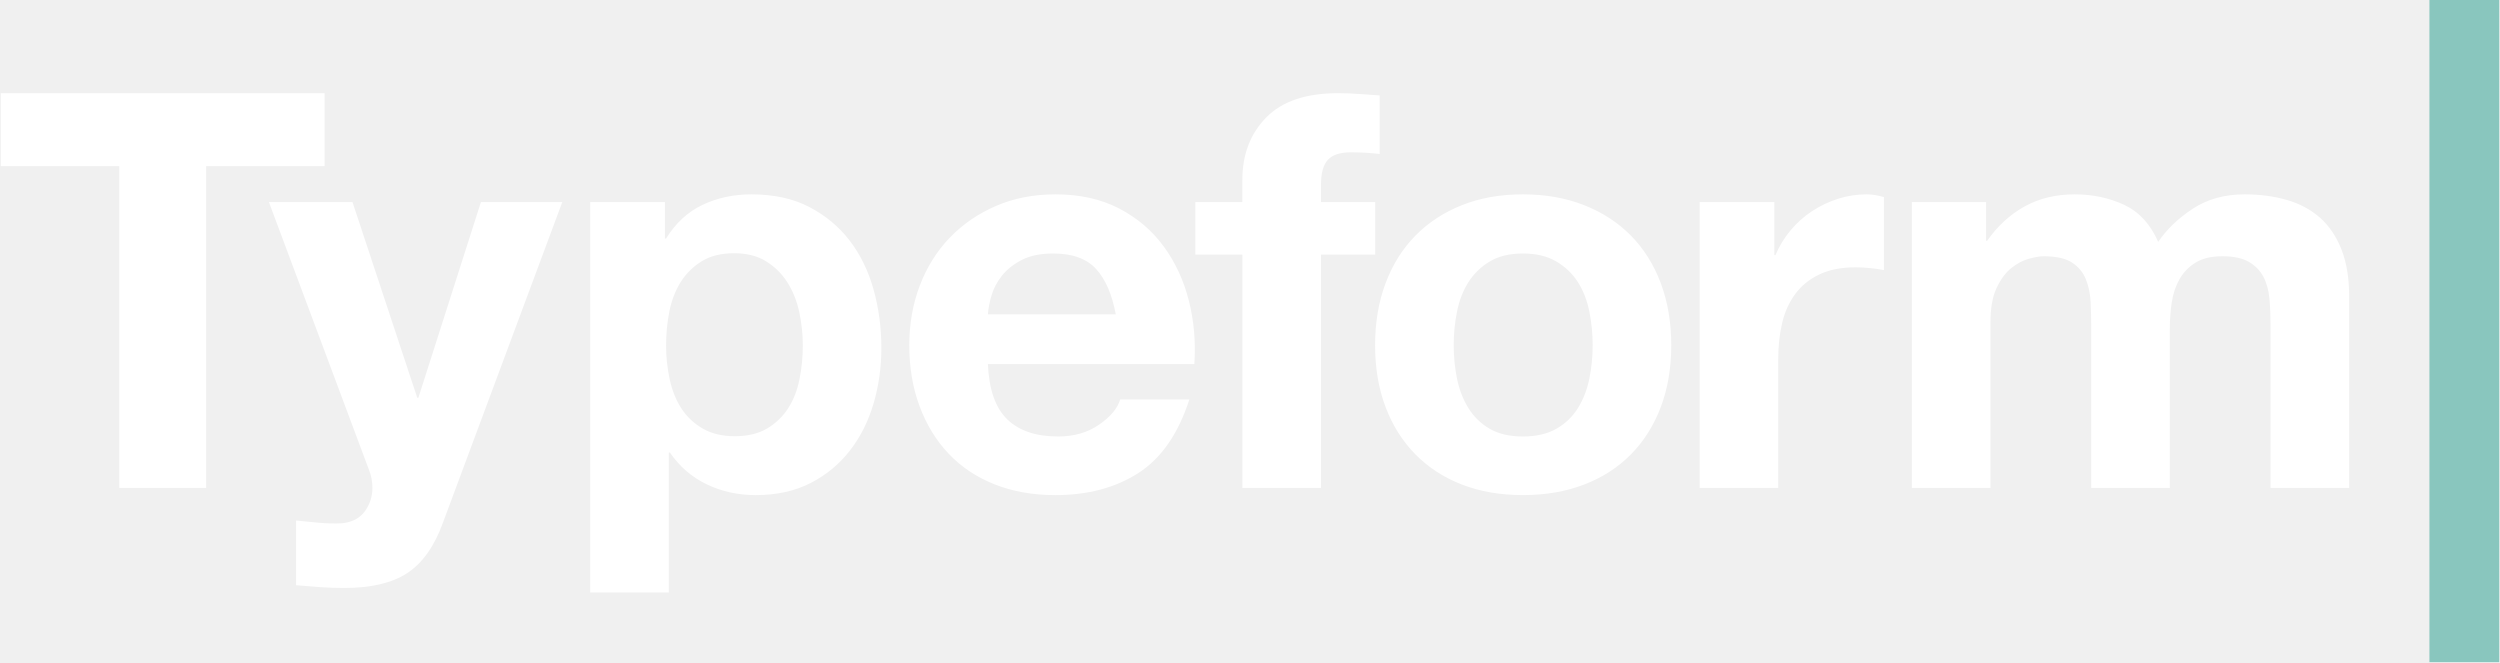
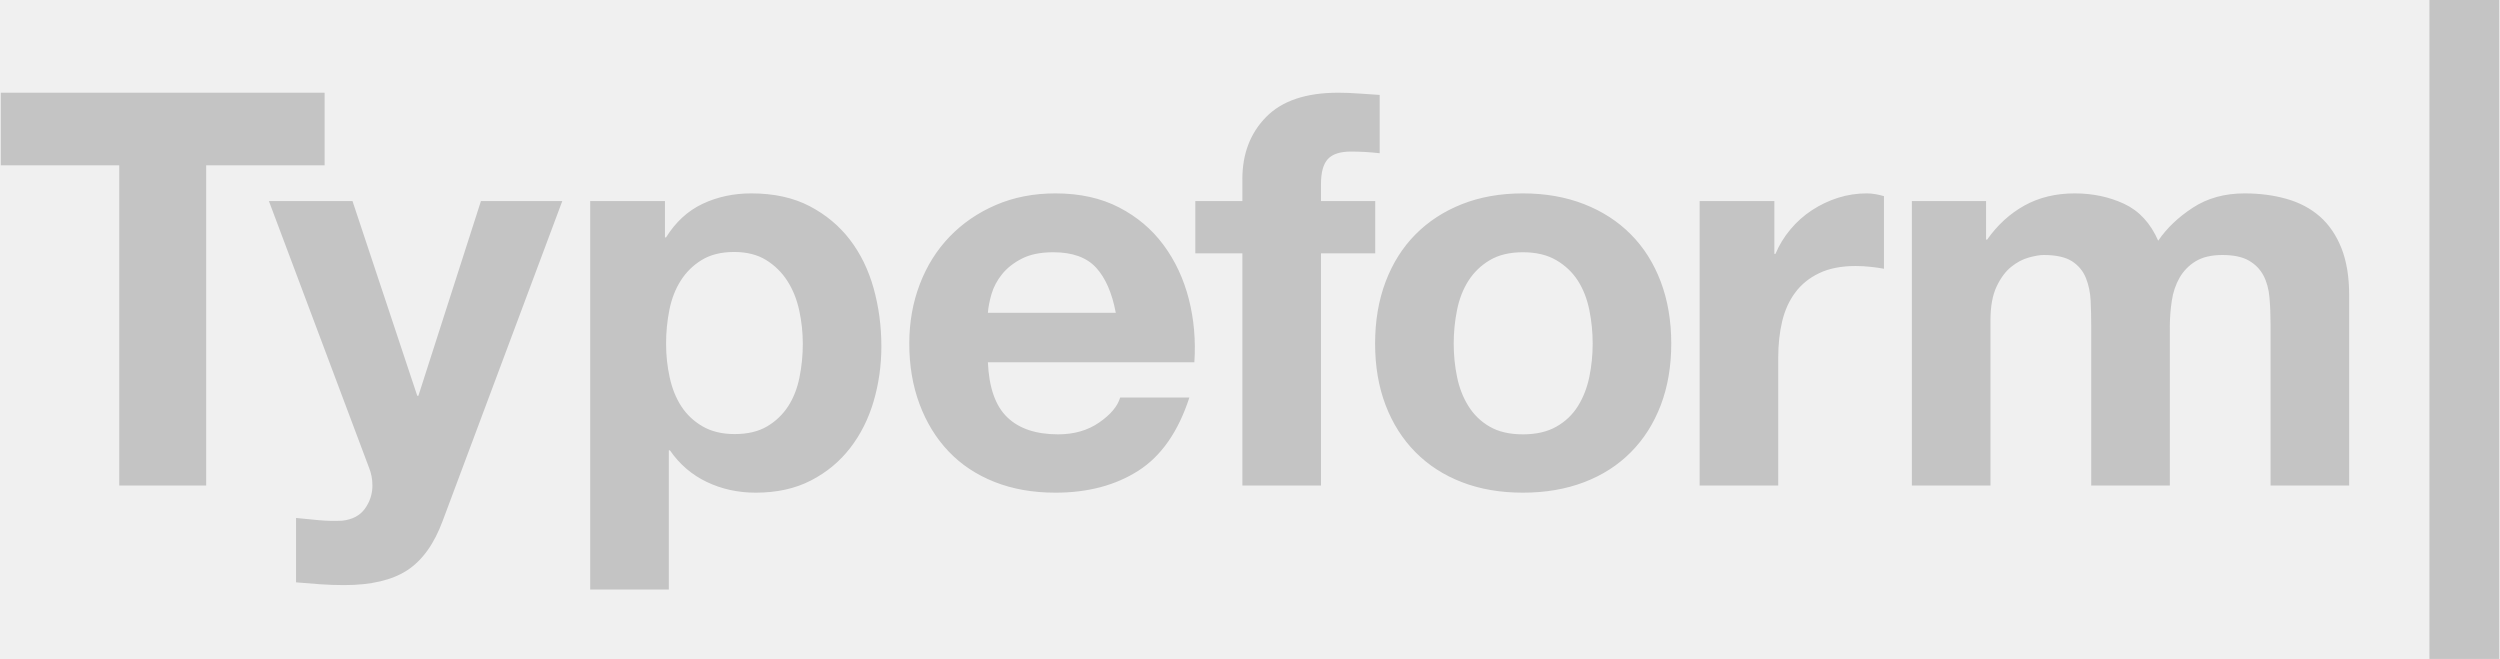
- <svg xmlns="http://www.w3.org/2000/svg" width="185" height="49" viewBox="0 0 185 49" fill="none">
+ <svg xmlns="http://www.w3.org/2000/svg" width="129" height="34" viewBox="0 0 129 34" fill="none">
  <g clip-path="url(#clip0_784:46)">
-     <path d="M0.058 12.295V6.895H24.02V12.295H15.254V36.105H8.824V12.295H0.058Z" fill="white" />
-     <path d="M30.14 42.406C29.02 43.142 27.463 43.51 25.47 43.51C24.869 43.51 24.275 43.49 23.689 43.449C23.101 43.407 22.507 43.36 21.907 43.306V38.519C22.453 38.573 23.012 38.628 23.586 38.682C24.16 38.736 24.733 38.75 25.307 38.723C26.07 38.642 26.638 38.341 27.007 37.823C27.369 37.324 27.562 36.722 27.559 36.105C27.559 35.642 27.477 35.205 27.314 34.796L19.899 14.954H26.085L30.877 29.436H30.959L35.588 14.954H41.609L32.761 38.723C32.133 40.441 31.259 41.669 30.14 42.406V42.406ZM49.205 14.954V17.654H49.287C49.997 16.509 50.898 15.677 51.99 15.159C53.082 14.641 54.284 14.382 55.595 14.382C57.26 14.382 58.694 14.695 59.896 15.322C61.098 15.95 62.094 16.782 62.886 17.818C63.678 18.855 64.265 20.062 64.648 21.439C65.03 22.816 65.221 24.255 65.221 25.755C65.221 27.174 65.03 28.537 64.648 29.846C64.265 31.155 63.685 32.315 62.907 33.323C62.128 34.333 61.159 35.138 59.999 35.737C58.838 36.336 57.479 36.638 55.923 36.638C54.612 36.638 53.404 36.371 52.297 35.84C51.191 35.308 50.283 34.524 49.574 33.487H49.492V43.84H43.675V14.954H49.205V14.954ZM56.765 31.708C57.394 31.339 57.927 30.827 58.322 30.214C58.717 29.601 58.998 28.885 59.161 28.067C59.326 27.248 59.408 26.417 59.408 25.571C59.408 24.732 59.319 23.895 59.141 23.075C58.963 22.257 58.67 21.527 58.26 20.886C57.86 20.255 57.32 19.723 56.683 19.332C56.042 18.937 55.256 18.739 54.328 18.739C53.372 18.739 52.573 18.937 51.932 19.332C51.301 19.716 50.769 20.242 50.375 20.866C49.979 21.494 49.7 22.216 49.535 23.034C49.37 23.869 49.288 24.719 49.29 25.571C49.29 26.417 49.378 27.248 49.556 28.067C49.733 28.885 50.02 29.601 50.416 30.214C50.812 30.828 51.338 31.326 51.993 31.708C52.649 32.09 53.44 32.28 54.369 32.28C55.325 32.28 56.123 32.09 56.765 31.708ZM74.537 31.032C75.41 31.878 76.667 32.3 78.305 32.3C79.48 32.3 80.49 32.008 81.337 31.421C82.183 30.834 82.702 30.214 82.893 29.559H88.013C87.194 32.096 85.937 33.911 84.245 35C82.552 36.091 80.504 36.638 78.101 36.638C76.435 36.638 74.933 36.371 73.595 35.84C72.257 35.308 71.123 34.551 70.196 33.569C69.267 32.588 68.55 31.414 68.045 30.051C67.539 28.687 67.287 27.187 67.287 25.551C67.287 23.969 67.546 22.497 68.065 21.133C68.584 19.769 69.321 18.59 70.277 17.594C71.233 16.599 72.373 15.814 73.698 15.242C75.021 14.668 76.489 14.382 78.101 14.382C79.903 14.382 81.473 14.73 82.811 15.425C84.149 16.121 85.248 17.056 86.108 18.227C86.969 19.4 87.59 20.737 87.972 22.237C88.354 23.738 88.491 25.306 88.382 26.942H73.103C73.185 28.823 73.663 30.187 74.537 31.032V31.032ZM81.112 19.905C80.415 19.141 79.357 18.759 77.938 18.759C77.009 18.759 76.238 18.916 75.623 19.229C75.009 19.544 74.517 19.932 74.149 20.395C73.78 20.859 73.521 21.351 73.371 21.868C73.221 22.386 73.132 22.85 73.104 23.259H82.567C82.292 21.786 81.807 20.669 81.112 19.905ZM88.454 18.841V14.954H91.935V13.318C91.935 11.436 92.522 9.895 93.697 8.695C94.871 7.495 96.646 6.895 99.022 6.895C99.54 6.895 100.06 6.916 100.579 6.956C101.097 6.997 101.603 7.032 102.095 7.059V11.395C101.388 11.312 100.677 11.271 99.965 11.272C99.173 11.272 98.606 11.457 98.265 11.825C97.923 12.193 97.753 12.814 97.753 13.686V14.954H101.767V18.841H97.753V36.105H91.936V18.841H88.454ZM102.536 20.948C103.054 19.571 103.792 18.398 104.748 17.429C105.703 16.462 106.85 15.711 108.188 15.18C109.526 14.647 111.028 14.382 112.694 14.382C114.359 14.382 115.869 14.647 117.221 15.18C118.573 15.711 119.728 16.462 120.682 17.429C121.64 18.398 122.377 19.571 122.895 20.948C123.412 22.325 123.673 23.859 123.673 25.55C123.673 27.241 123.412 28.768 122.895 30.132C122.377 31.497 121.639 32.662 120.682 33.63C119.728 34.598 118.573 35.341 117.221 35.859C115.869 36.377 114.359 36.637 112.694 36.637C111.028 36.637 109.526 36.377 108.188 35.859C106.85 35.341 105.703 34.598 104.748 33.63C103.791 32.662 103.054 31.496 102.536 30.132C102.016 28.768 101.757 27.241 101.757 25.55C101.757 23.859 102.016 22.325 102.536 20.948V20.948ZM107.82 28.025C107.983 28.83 108.263 29.553 108.66 30.193C109.049 30.828 109.591 31.356 110.237 31.728C110.892 32.11 111.711 32.3 112.694 32.3C113.678 32.3 114.503 32.11 115.172 31.728C115.84 31.347 116.374 30.835 116.77 30.193C117.166 29.553 117.447 28.829 117.611 28.025C117.774 27.221 117.857 26.396 117.857 25.55C117.857 24.705 117.774 23.872 117.611 23.054C117.447 22.236 117.166 21.514 116.77 20.886C116.374 20.26 115.84 19.748 115.172 19.352C114.503 18.957 113.678 18.759 112.694 18.759C111.711 18.759 110.892 18.957 110.237 19.352C109.597 19.732 109.057 20.258 108.66 20.886C108.263 21.514 107.983 22.236 107.82 23.054C107.655 23.876 107.573 24.712 107.574 25.55C107.574 26.396 107.656 27.221 107.82 28.025ZM131.302 14.954V18.881H131.384C131.656 18.227 132.025 17.62 132.489 17.061C132.954 16.502 133.486 16.024 134.087 15.63C134.684 15.236 135.332 14.927 136.013 14.709C136.702 14.49 137.42 14.38 138.142 14.382C138.526 14.382 138.949 14.45 139.413 14.586V19.986C139.088 19.924 138.76 19.877 138.43 19.843C138.063 19.803 137.693 19.783 137.323 19.782C136.258 19.782 135.357 19.959 134.62 20.314C133.883 20.669 133.289 21.152 132.839 21.766C132.388 22.38 132.067 23.096 131.876 23.913C131.685 24.732 131.589 25.618 131.589 26.573V36.105H125.773V14.954H131.302V14.954ZM146.968 14.954V17.818H147.049C147.813 16.728 148.736 15.882 149.814 15.281C150.892 14.682 152.128 14.382 153.521 14.382C154.859 14.382 156.081 14.641 157.188 15.159C158.294 15.677 159.133 16.591 159.708 17.9C160.335 16.973 161.188 16.154 162.268 15.445C163.346 14.736 164.622 14.382 166.097 14.382C167.217 14.382 168.254 14.518 169.21 14.791C170.167 15.064 170.985 15.501 171.668 16.1C172.349 16.7 172.882 17.484 173.266 18.452C173.647 19.421 173.838 20.587 173.838 21.95V36.105H168.021V24.118C168.021 23.409 167.994 22.741 167.939 22.113C167.885 21.487 167.735 20.942 167.489 20.477C167.243 20.014 166.881 19.646 166.404 19.372C165.925 19.1 165.278 18.963 164.458 18.963C163.638 18.963 162.977 19.121 162.47 19.434C161.977 19.736 161.568 20.158 161.283 20.662C160.997 21.166 160.805 21.739 160.71 22.38C160.614 23.023 160.566 23.672 160.567 24.323V36.105H154.75V24.241C154.75 23.613 154.736 22.993 154.708 22.38C154.68 21.766 154.566 21.2 154.36 20.682C154.156 20.164 153.814 19.748 153.337 19.434C152.858 19.121 152.155 18.963 151.227 18.963C150.953 18.963 150.592 19.025 150.14 19.148C149.689 19.27 149.254 19.502 148.83 19.843C148.408 20.184 148.045 20.675 147.745 21.316C147.444 21.957 147.295 22.795 147.295 23.832V36.105H141.477V14.954H146.968" fill="white" />
-     <path d="M179.778 0H184.943V49H179.778V0Z" fill="#89C6BE" />
+     <path d="M0.041 8.531V4.784H16.75V8.531H10.638V25.053H6.154V8.531H0.041Z" fill="#C4C4C4" />
+     <path d="M21.017 29.424C20.236 29.935 19.15 30.191 17.761 30.191C17.341 30.191 16.927 30.177 16.518 30.148C16.108 30.119 15.694 30.086 15.276 30.049V26.727C15.656 26.765 16.047 26.803 16.447 26.841C16.847 26.878 17.246 26.888 17.646 26.869C18.179 26.813 18.575 26.604 18.832 26.245C19.084 25.898 19.219 25.481 19.217 25.053C19.217 24.731 19.16 24.428 19.046 24.144L13.876 10.376H18.189L21.531 20.425H21.588L24.816 10.376H29.014L22.845 26.869C22.406 28.061 21.797 28.913 21.017 29.424ZM34.311 10.376V12.25H34.368C34.863 11.455 35.491 10.878 36.253 10.518C37.014 10.159 37.852 9.979 38.767 9.979C39.928 9.979 40.927 10.197 41.766 10.632C42.603 11.068 43.298 11.645 43.851 12.363C44.403 13.083 44.812 13.92 45.079 14.876C45.345 15.832 45.479 16.83 45.479 17.871C45.479 18.855 45.345 19.801 45.079 20.709C44.812 21.618 44.407 22.422 43.865 23.122C43.322 23.823 42.646 24.381 41.837 24.797C41.028 25.213 40.08 25.422 38.995 25.422C38.081 25.422 37.238 25.237 36.467 24.868C35.696 24.499 35.062 23.955 34.568 23.236H34.511V30.42H30.454V10.376H34.311ZM39.582 22.002C40.021 21.745 40.392 21.39 40.668 20.965C40.944 20.539 41.139 20.043 41.253 19.475C41.368 18.907 41.425 18.33 41.425 17.743C41.425 17.161 41.363 16.58 41.239 16.012C41.115 15.444 40.911 14.937 40.625 14.492C40.346 14.055 39.969 13.686 39.525 13.414C39.078 13.14 38.53 13.002 37.883 13.002C37.216 13.002 36.659 13.14 36.212 13.414C35.772 13.681 35.401 14.045 35.127 14.479C34.85 14.914 34.656 15.415 34.541 15.983C34.426 16.562 34.368 17.152 34.37 17.743C34.37 18.33 34.431 18.907 34.556 19.475C34.679 20.043 34.879 20.539 35.155 20.965C35.431 21.391 35.798 21.736 36.255 22.002C36.712 22.266 37.264 22.398 37.911 22.398C38.578 22.398 39.135 22.266 39.582 22.002ZM51.975 21.532C52.584 22.12 53.46 22.412 54.602 22.412C55.421 22.412 56.126 22.21 56.716 21.802C57.306 21.395 57.668 20.965 57.801 20.511H61.372C60.8 22.271 59.924 23.53 58.744 24.286C57.563 25.043 56.135 25.422 54.46 25.422C53.298 25.422 52.25 25.237 51.318 24.868C50.385 24.499 49.594 23.974 48.947 23.293C48.3 22.612 47.8 21.797 47.448 20.852C47.095 19.905 46.919 18.865 46.919 17.729C46.919 16.632 47.1 15.61 47.462 14.664C47.824 13.717 48.338 12.899 49.004 12.208C49.671 11.517 50.465 10.973 51.389 10.576C52.312 10.178 53.336 9.979 54.46 9.979C55.717 9.979 56.811 10.221 57.744 10.703C58.677 11.186 59.444 11.835 60.043 12.648C60.643 13.461 61.076 14.389 61.343 15.43C61.609 16.471 61.705 17.559 61.629 18.694H50.975C51.032 20 51.365 20.946 51.975 21.532ZM56.559 13.812C56.073 13.281 55.336 13.016 54.346 13.016C53.698 13.016 53.16 13.125 52.732 13.343C52.304 13.561 51.961 13.83 51.704 14.152C51.447 14.474 51.266 14.815 51.162 15.174C51.057 15.533 50.995 15.855 50.976 16.139H57.574C57.382 15.117 57.044 14.341 56.559 13.812ZM61.679 13.073V10.376H64.106V9.241C64.106 7.935 64.516 6.866 65.335 6.033C66.153 5.201 67.391 4.784 69.048 4.784C69.409 4.784 69.772 4.799 70.133 4.827C70.495 4.855 70.847 4.879 71.191 4.898V7.907C70.698 7.849 70.202 7.821 69.706 7.821C69.153 7.821 68.758 7.95 68.52 8.205C68.282 8.46 68.163 8.891 68.163 9.497V10.376H70.962V13.073H68.163V25.053H64.107V13.073H61.679ZM71.498 14.535C71.86 13.58 72.374 12.766 73.04 12.094C73.707 11.422 74.506 10.902 75.44 10.533C76.372 10.164 77.419 9.979 78.582 9.979C79.742 9.979 80.795 10.164 81.738 10.533C82.681 10.902 83.486 11.422 84.151 12.094C84.819 12.766 85.333 13.58 85.695 14.535C86.055 15.491 86.237 16.555 86.237 17.729C86.237 18.902 86.055 19.962 85.695 20.908C85.333 21.855 84.819 22.663 84.151 23.335C83.486 24.007 82.681 24.523 81.738 24.882C80.796 25.241 79.742 25.422 78.582 25.422C77.419 25.422 76.372 25.241 75.44 24.882C74.506 24.523 73.707 24.007 73.04 23.335C72.374 22.663 71.86 21.854 71.498 20.908C71.136 19.962 70.955 18.902 70.955 17.729C70.955 16.555 71.136 15.491 71.498 14.535ZM75.183 19.446C75.297 20.005 75.491 20.506 75.768 20.95C76.04 21.391 76.418 21.757 76.868 22.015C77.325 22.28 77.896 22.412 78.582 22.412C79.267 22.412 79.843 22.28 80.309 22.015C80.775 21.751 81.147 21.396 81.424 20.95C81.7 20.506 81.895 20.004 82.01 19.446C82.124 18.888 82.182 18.316 82.182 17.729C82.182 17.142 82.124 16.564 82.01 15.997C81.895 15.429 81.7 14.928 81.424 14.492C81.147 14.058 80.775 13.703 80.309 13.428C79.843 13.154 79.267 13.016 78.582 13.016C77.896 13.016 77.325 13.154 76.868 13.428C76.422 13.691 76.045 14.056 75.768 14.492C75.491 14.928 75.297 15.429 75.183 15.997C75.068 16.567 75.011 17.147 75.011 17.729C75.011 18.316 75.068 18.888 75.183 19.446ZM91.557 10.376V13.101H91.614C91.803 12.647 92.061 12.226 92.385 11.838C92.709 11.45 93.08 11.119 93.499 10.845C93.915 10.572 94.367 10.357 94.842 10.206C95.322 10.054 95.823 9.978 96.326 9.979C96.594 9.979 96.889 10.027 97.213 10.121V13.868C96.986 13.825 96.757 13.792 96.527 13.769C96.271 13.741 96.013 13.727 95.755 13.726C95.013 13.726 94.384 13.849 93.871 14.095C93.356 14.341 92.942 14.677 92.629 15.103C92.314 15.529 92.09 16.025 91.957 16.593C91.824 17.161 91.757 17.776 91.757 18.439V25.053H87.701V10.376H91.557ZM102.481 10.376V12.363H102.537C103.07 11.607 103.714 11.02 104.465 10.603C105.217 10.188 106.079 9.979 107.05 9.979C107.983 9.979 108.835 10.159 109.607 10.518C110.378 10.878 110.963 11.512 111.364 12.42C111.801 11.777 112.396 11.209 113.149 10.717C113.901 10.225 114.791 9.979 115.819 9.979C116.6 9.979 117.323 10.074 117.99 10.263C118.657 10.452 119.228 10.755 119.704 11.171C120.179 11.588 120.55 12.132 120.818 12.803C121.084 13.475 121.217 14.285 121.217 15.231V25.053H117.161V16.735C117.161 16.243 117.142 15.78 117.104 15.344C117.066 14.909 116.961 14.531 116.79 14.209C116.618 13.887 116.366 13.632 116.033 13.442C115.7 13.253 115.248 13.158 114.676 13.158C114.105 13.158 113.644 13.268 113.29 13.485C112.946 13.694 112.661 13.987 112.463 14.336C112.263 14.687 112.129 15.084 112.063 15.529C111.996 15.975 111.963 16.426 111.963 16.877V25.053H107.907V16.82C107.907 16.385 107.897 15.954 107.878 15.529C107.858 15.103 107.779 14.71 107.635 14.351C107.493 13.992 107.254 13.703 106.922 13.485C106.588 13.268 106.098 13.158 105.45 13.158C105.259 13.158 105.007 13.201 104.693 13.286C104.378 13.371 104.074 13.532 103.779 13.769C103.485 14.005 103.232 14.346 103.022 14.79C102.813 15.236 102.708 15.817 102.708 16.537V25.053H98.652V10.376H102.481Z" fill="#C4C4C4" />
+     <path d="M125.359 0H128.96V34H125.359V0Z" fill="#C4C4C4" />
  </g>
  <defs>
    <clipPath id="clip0_784:46">
-       <rect width="185" height="49" fill="white" />
+       <rect width="129" height="34" fill="white" />
    </clipPath>
  </defs>
</svg>
